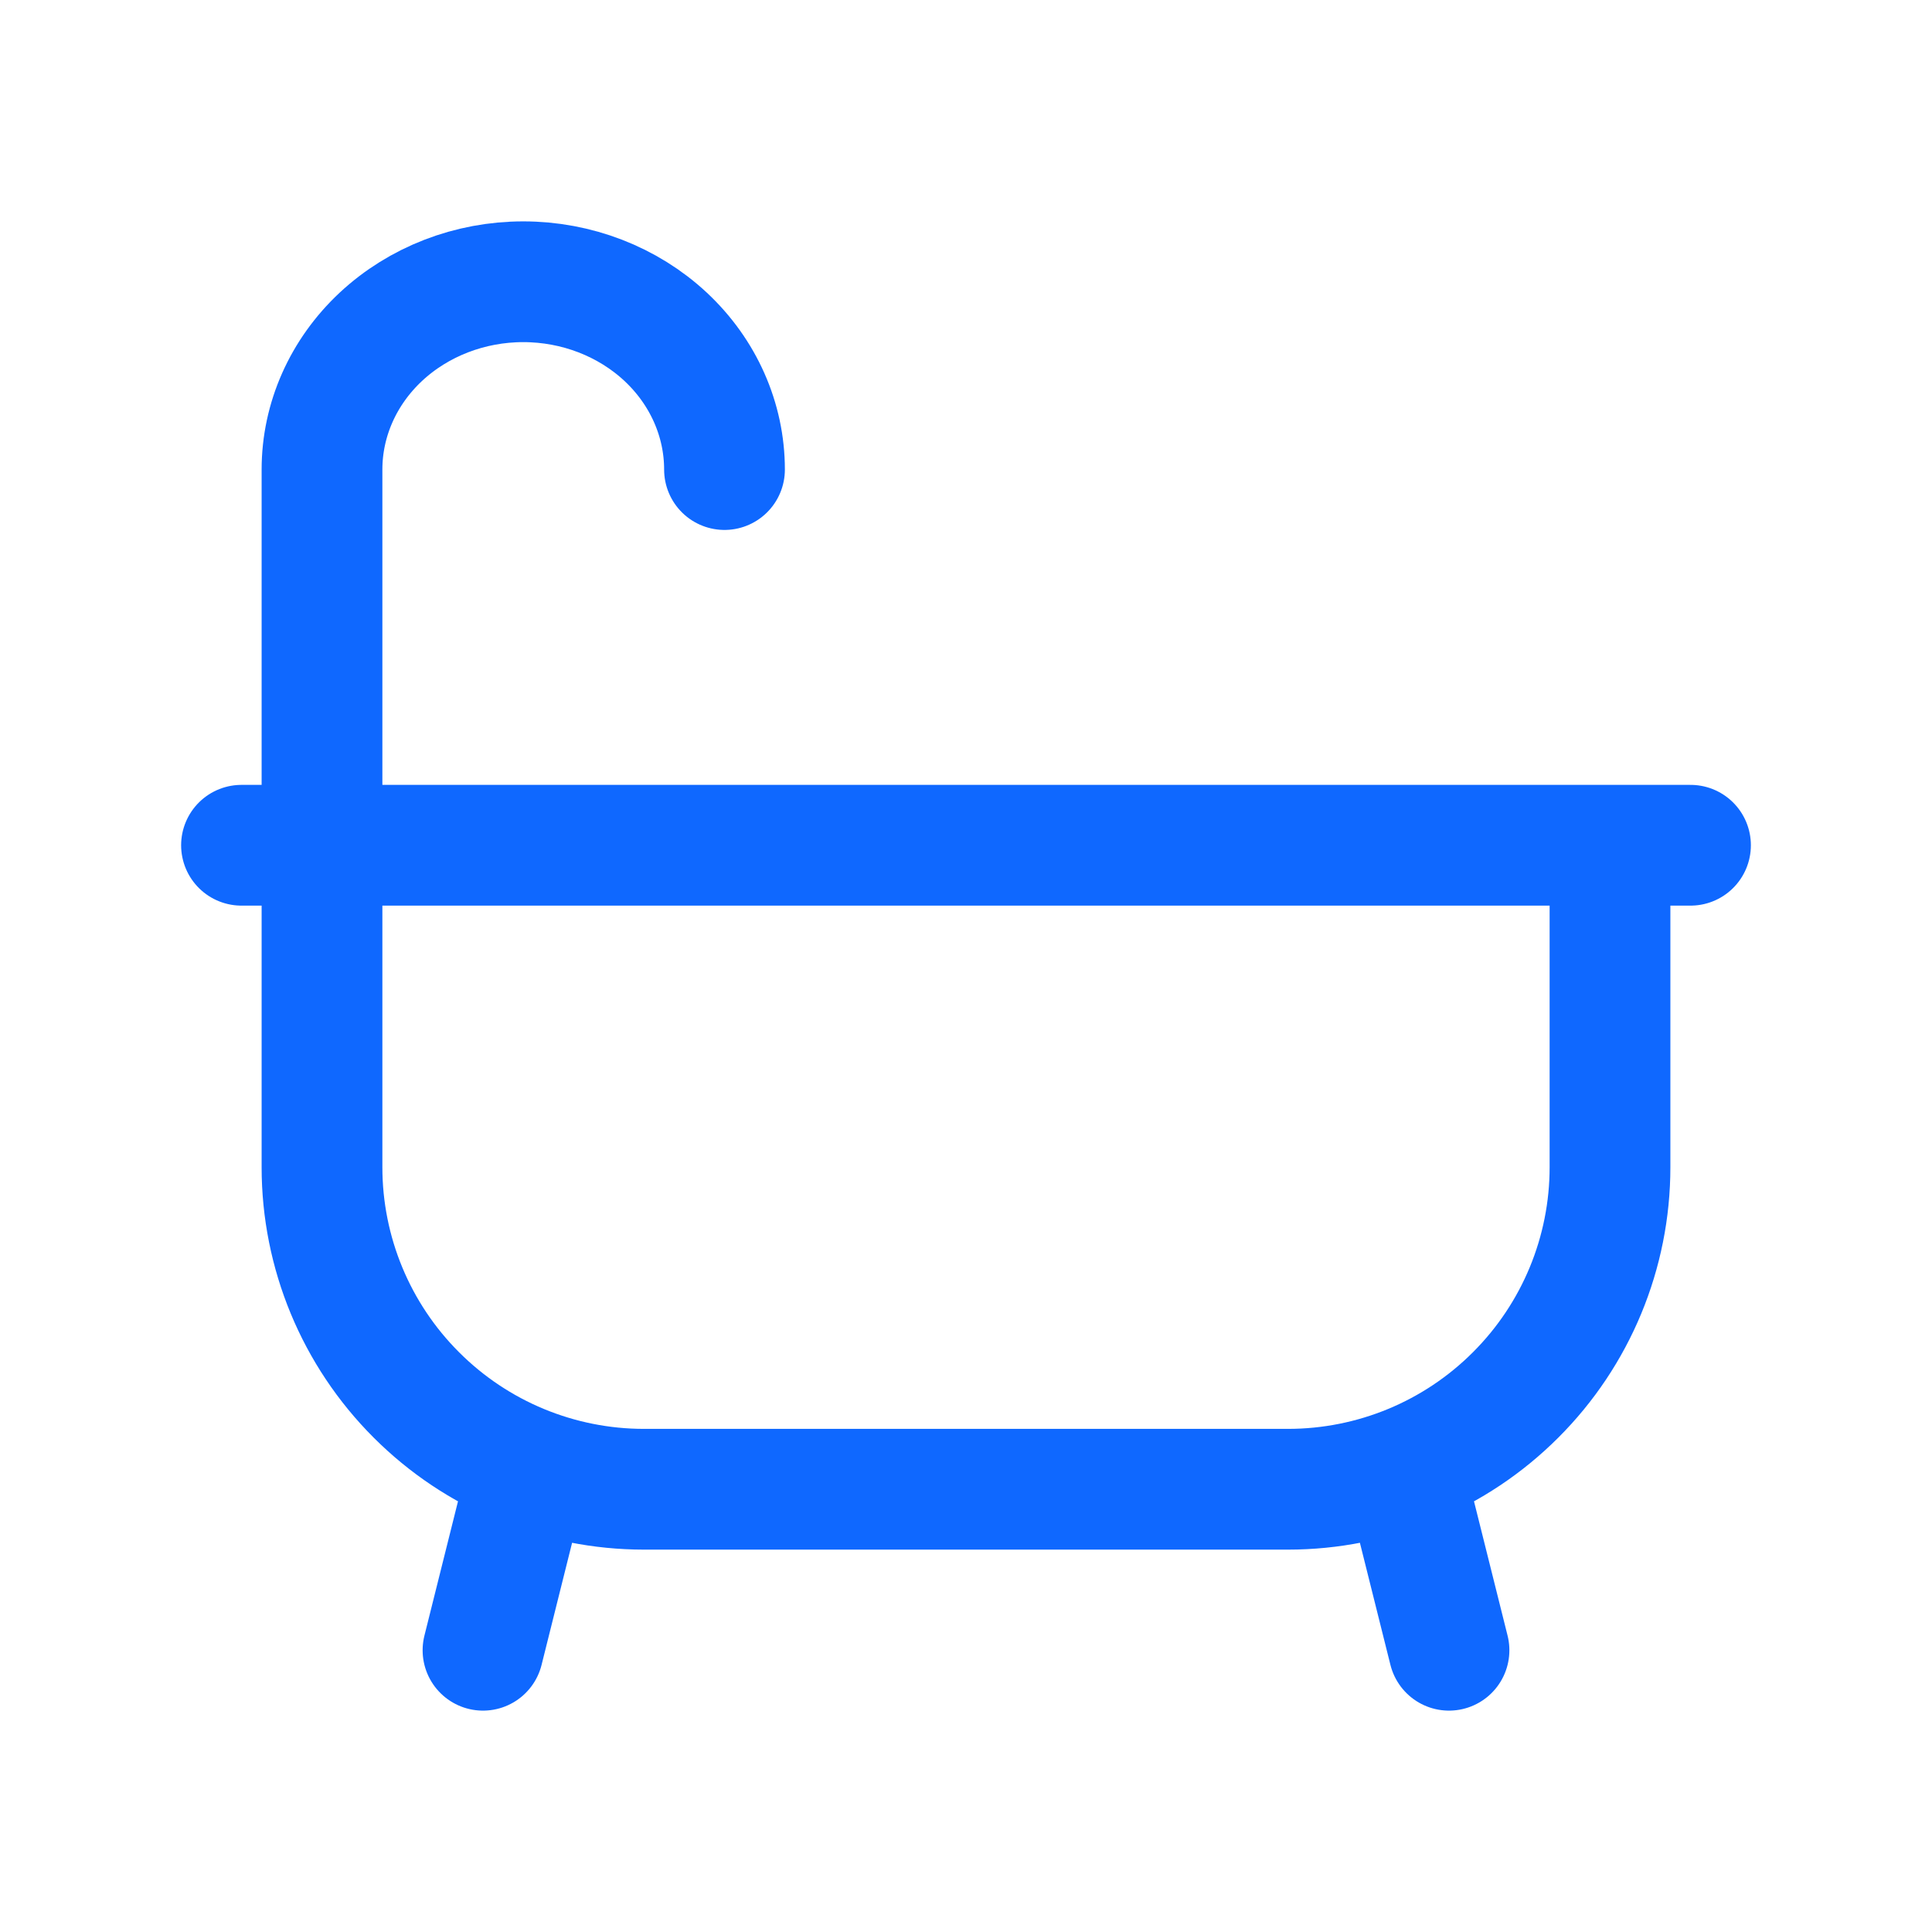
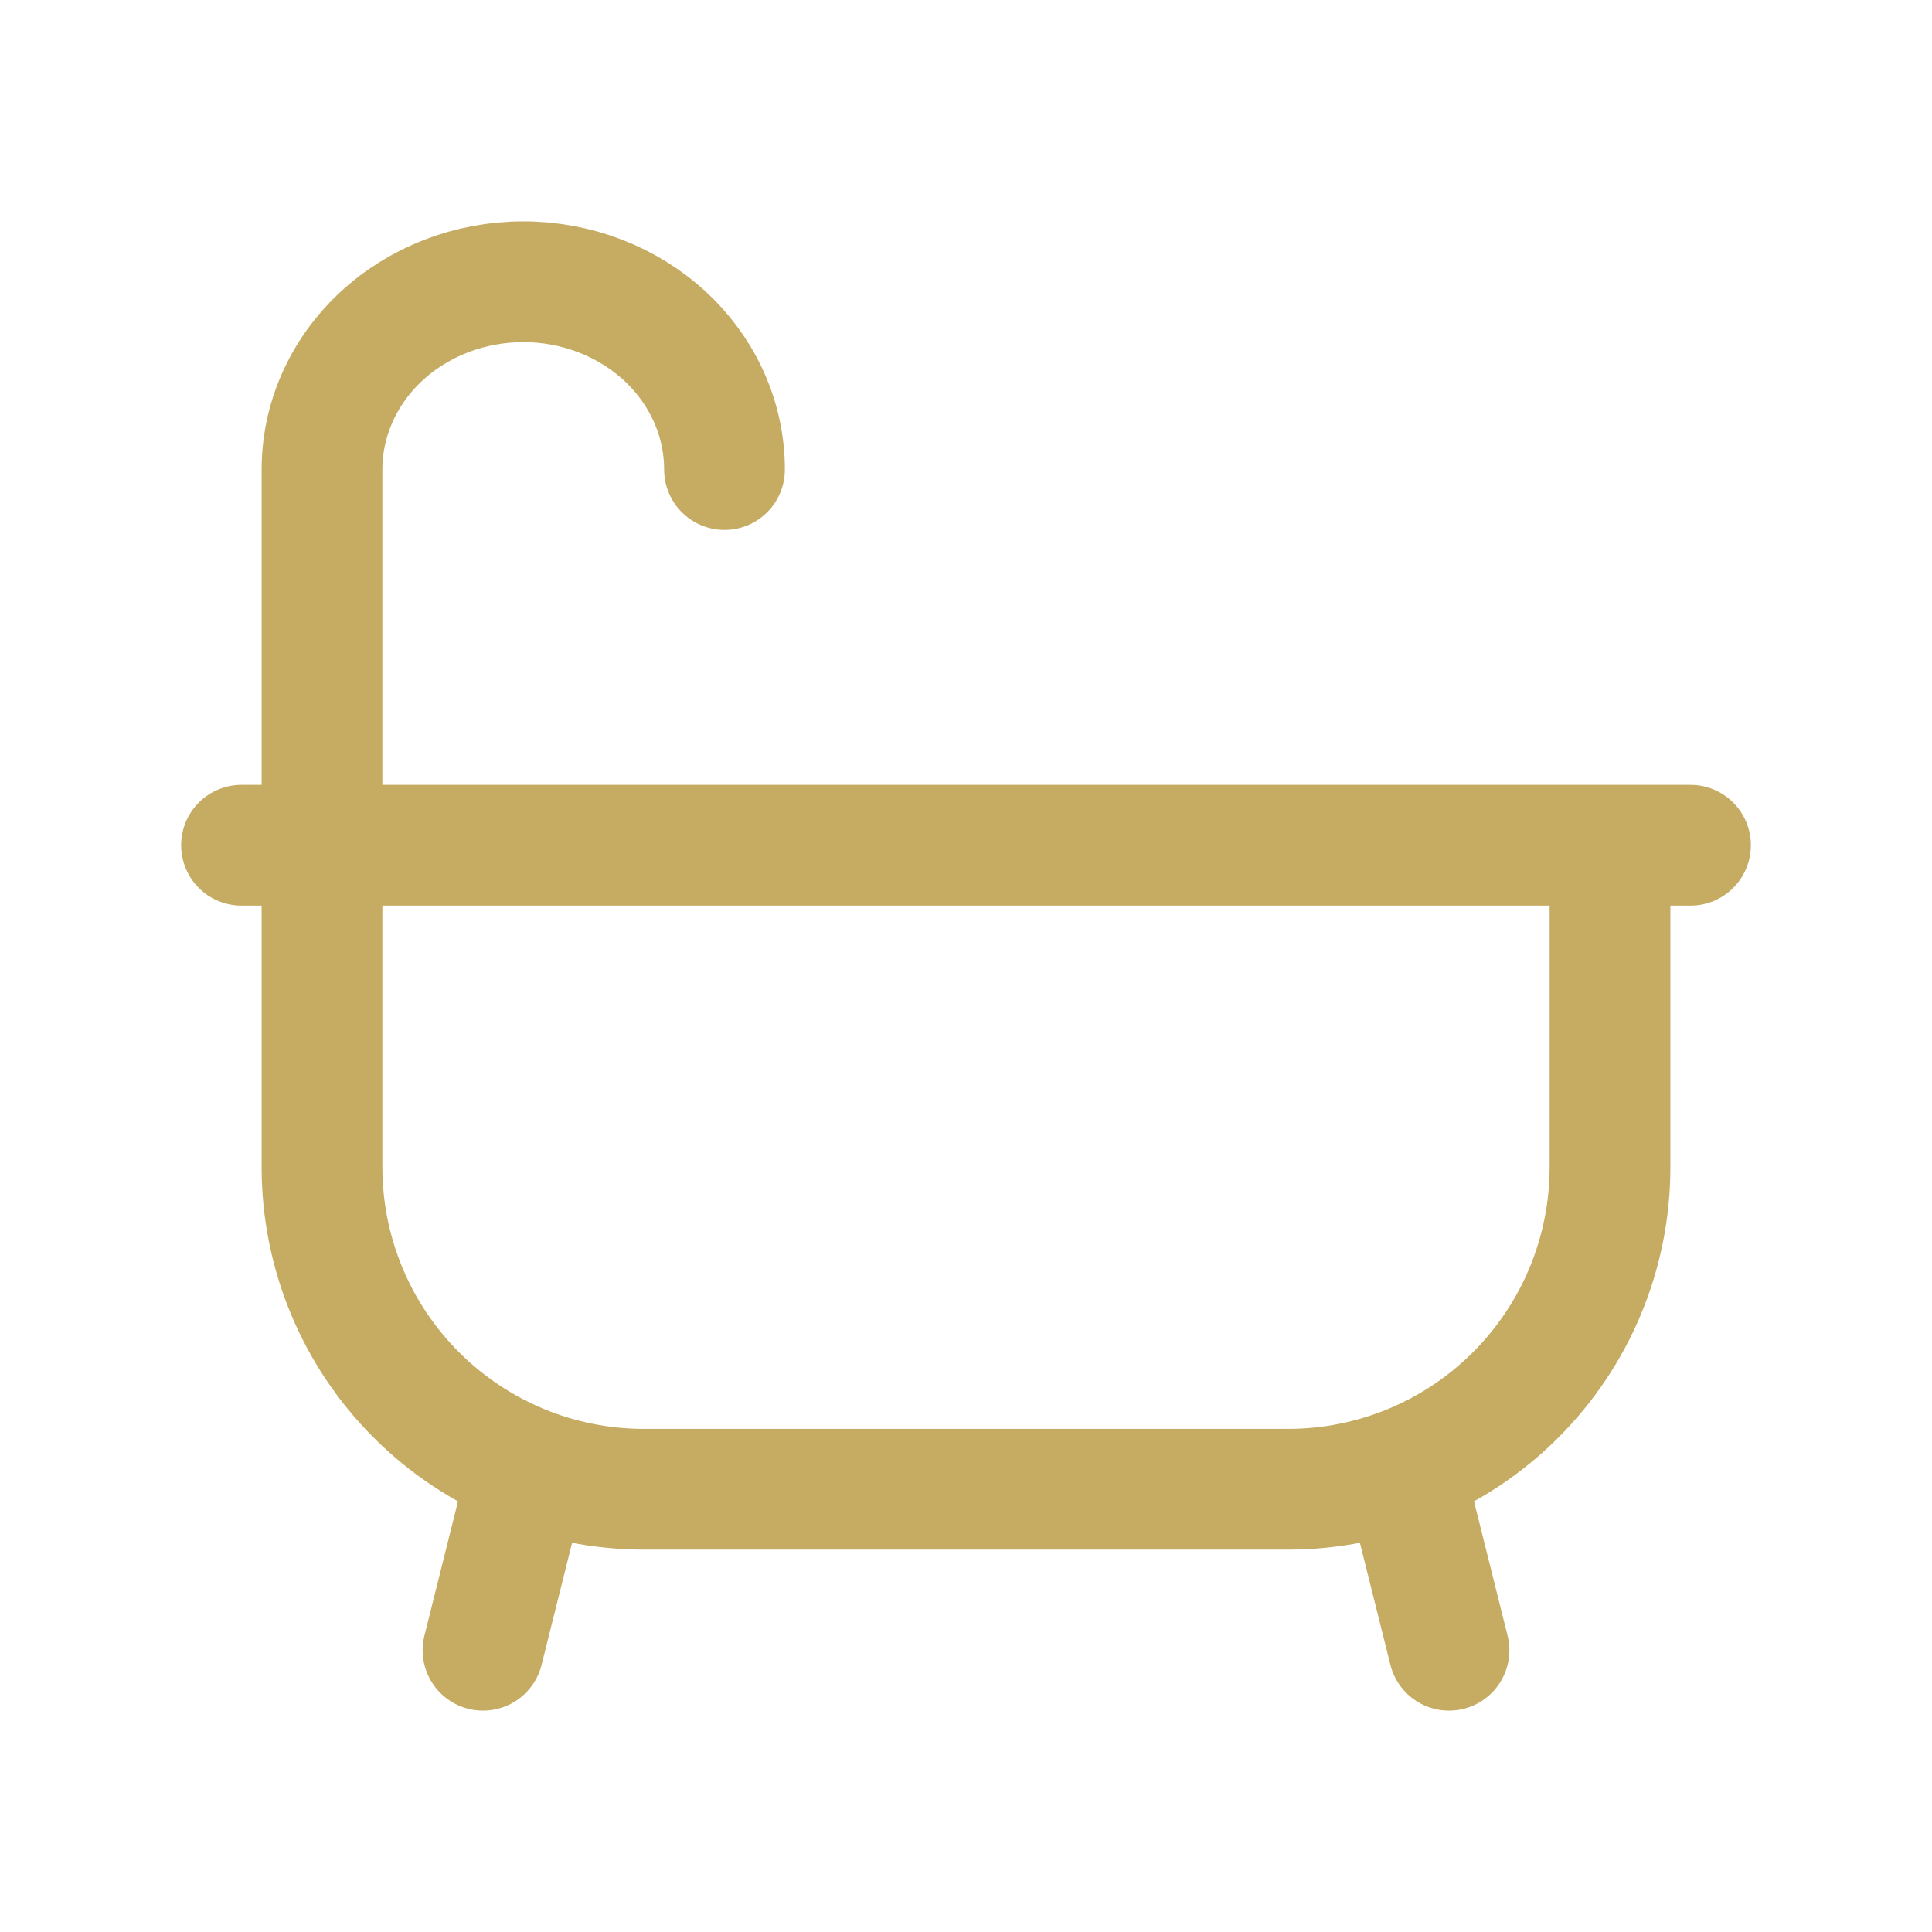
<svg xmlns="http://www.w3.org/2000/svg" fill="none" viewBox="0 0 24 24">
-   <path stroke="#0F68FF" stroke-linecap="round" stroke-linejoin="round" stroke-width="1.5" d="M9 5.833c0-.619-.263-1.212-.732-1.65C7.799 3.746 7.163 3.5 6.5 3.5v0c-.663 0-1.299.246-1.768.683C4.263 4.621 4 5.214 4 5.833V10.5m-1 0h18m-3.5 8 .5 2m-11.5-2-.5 2m14-6v-4H4v4c0 1.061.421 2.078 1.172 2.828C5.922 18.079 6.939 18.5 8 18.5h8c1.061 0 2.078-.421 2.828-1.172C19.579 16.578 20 15.561 20 14.5Z" />
+   <path stroke="#C5AC62" stroke-linecap="round" stroke-linejoin="round" stroke-width="1.5" d="M9 5.833c0-.619-.263-1.212-.732-1.65C7.799 3.746 7.163 3.5 6.5 3.5v0c-.663 0-1.299.246-1.768.683C4.263 4.621 4 5.214 4 5.833V10.5m-1 0h18m-3.5 8 .5 2m-11.5-2-.5 2m14-6v-4H4v4c0 1.061.421 2.078 1.172 2.828C5.922 18.079 6.939 18.5 8 18.5h8c1.061 0 2.078-.421 2.828-1.172C19.579 16.578 20 15.561 20 14.5Z" />
</svg>
